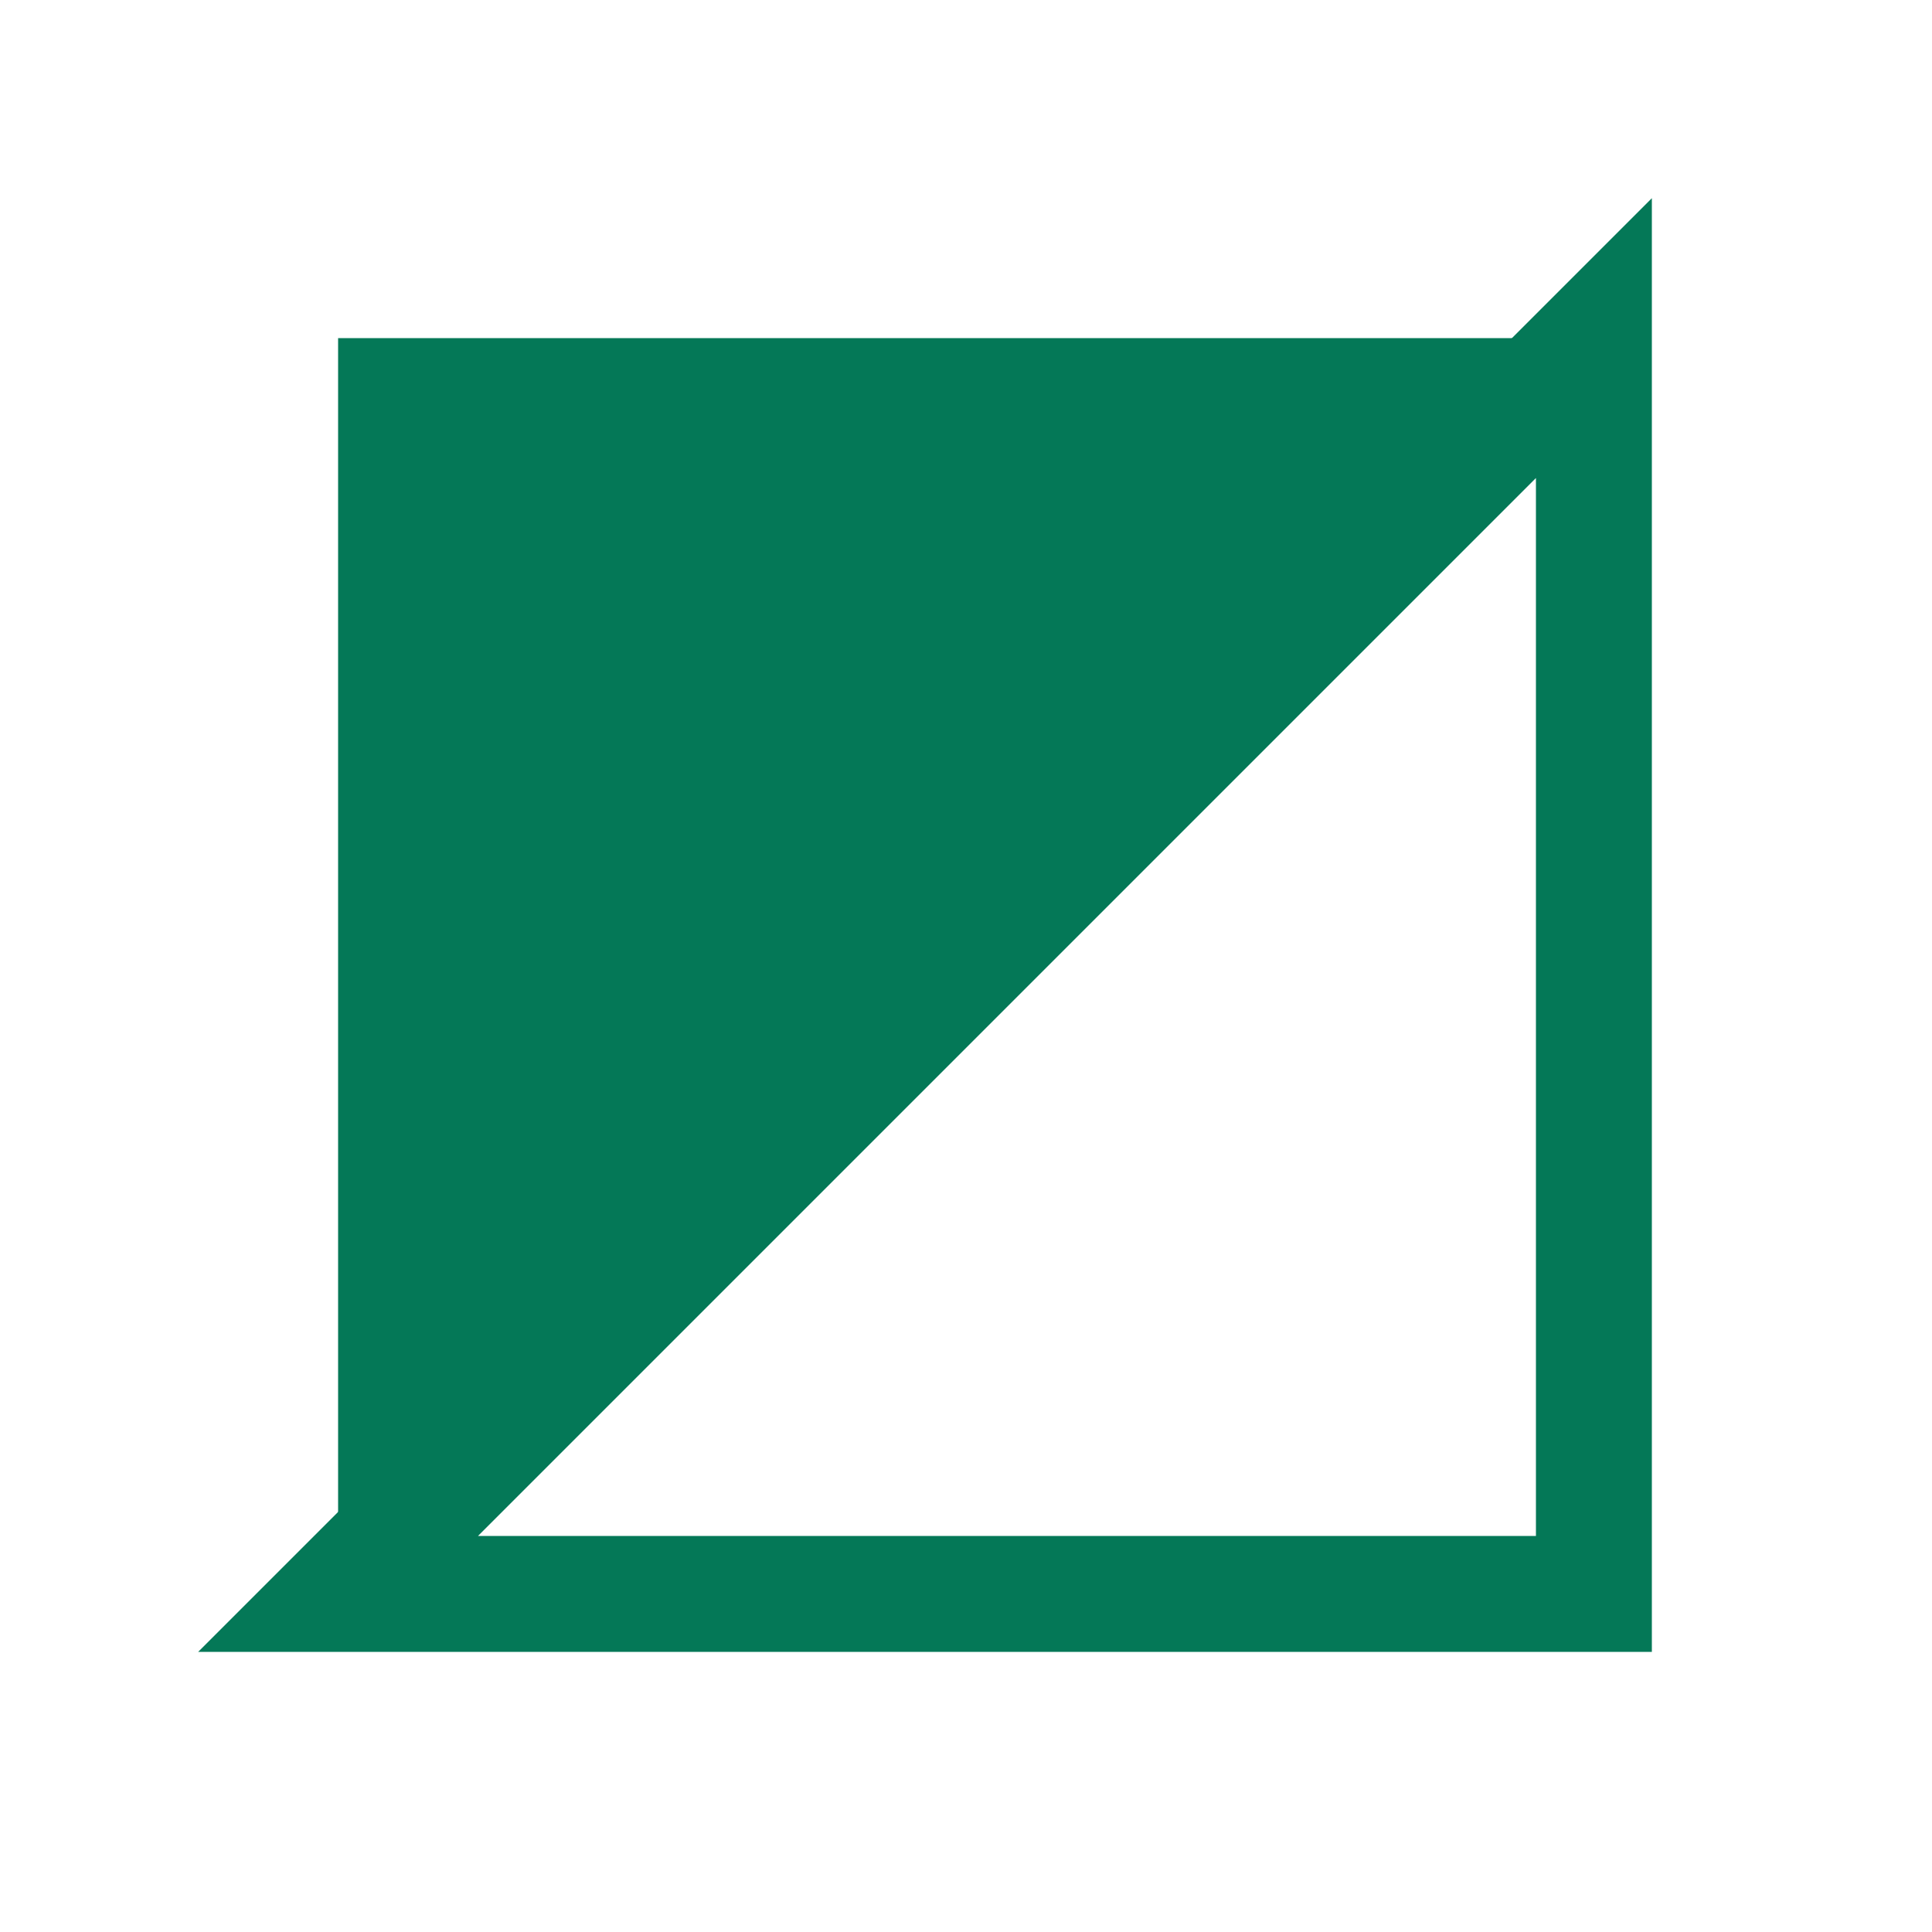
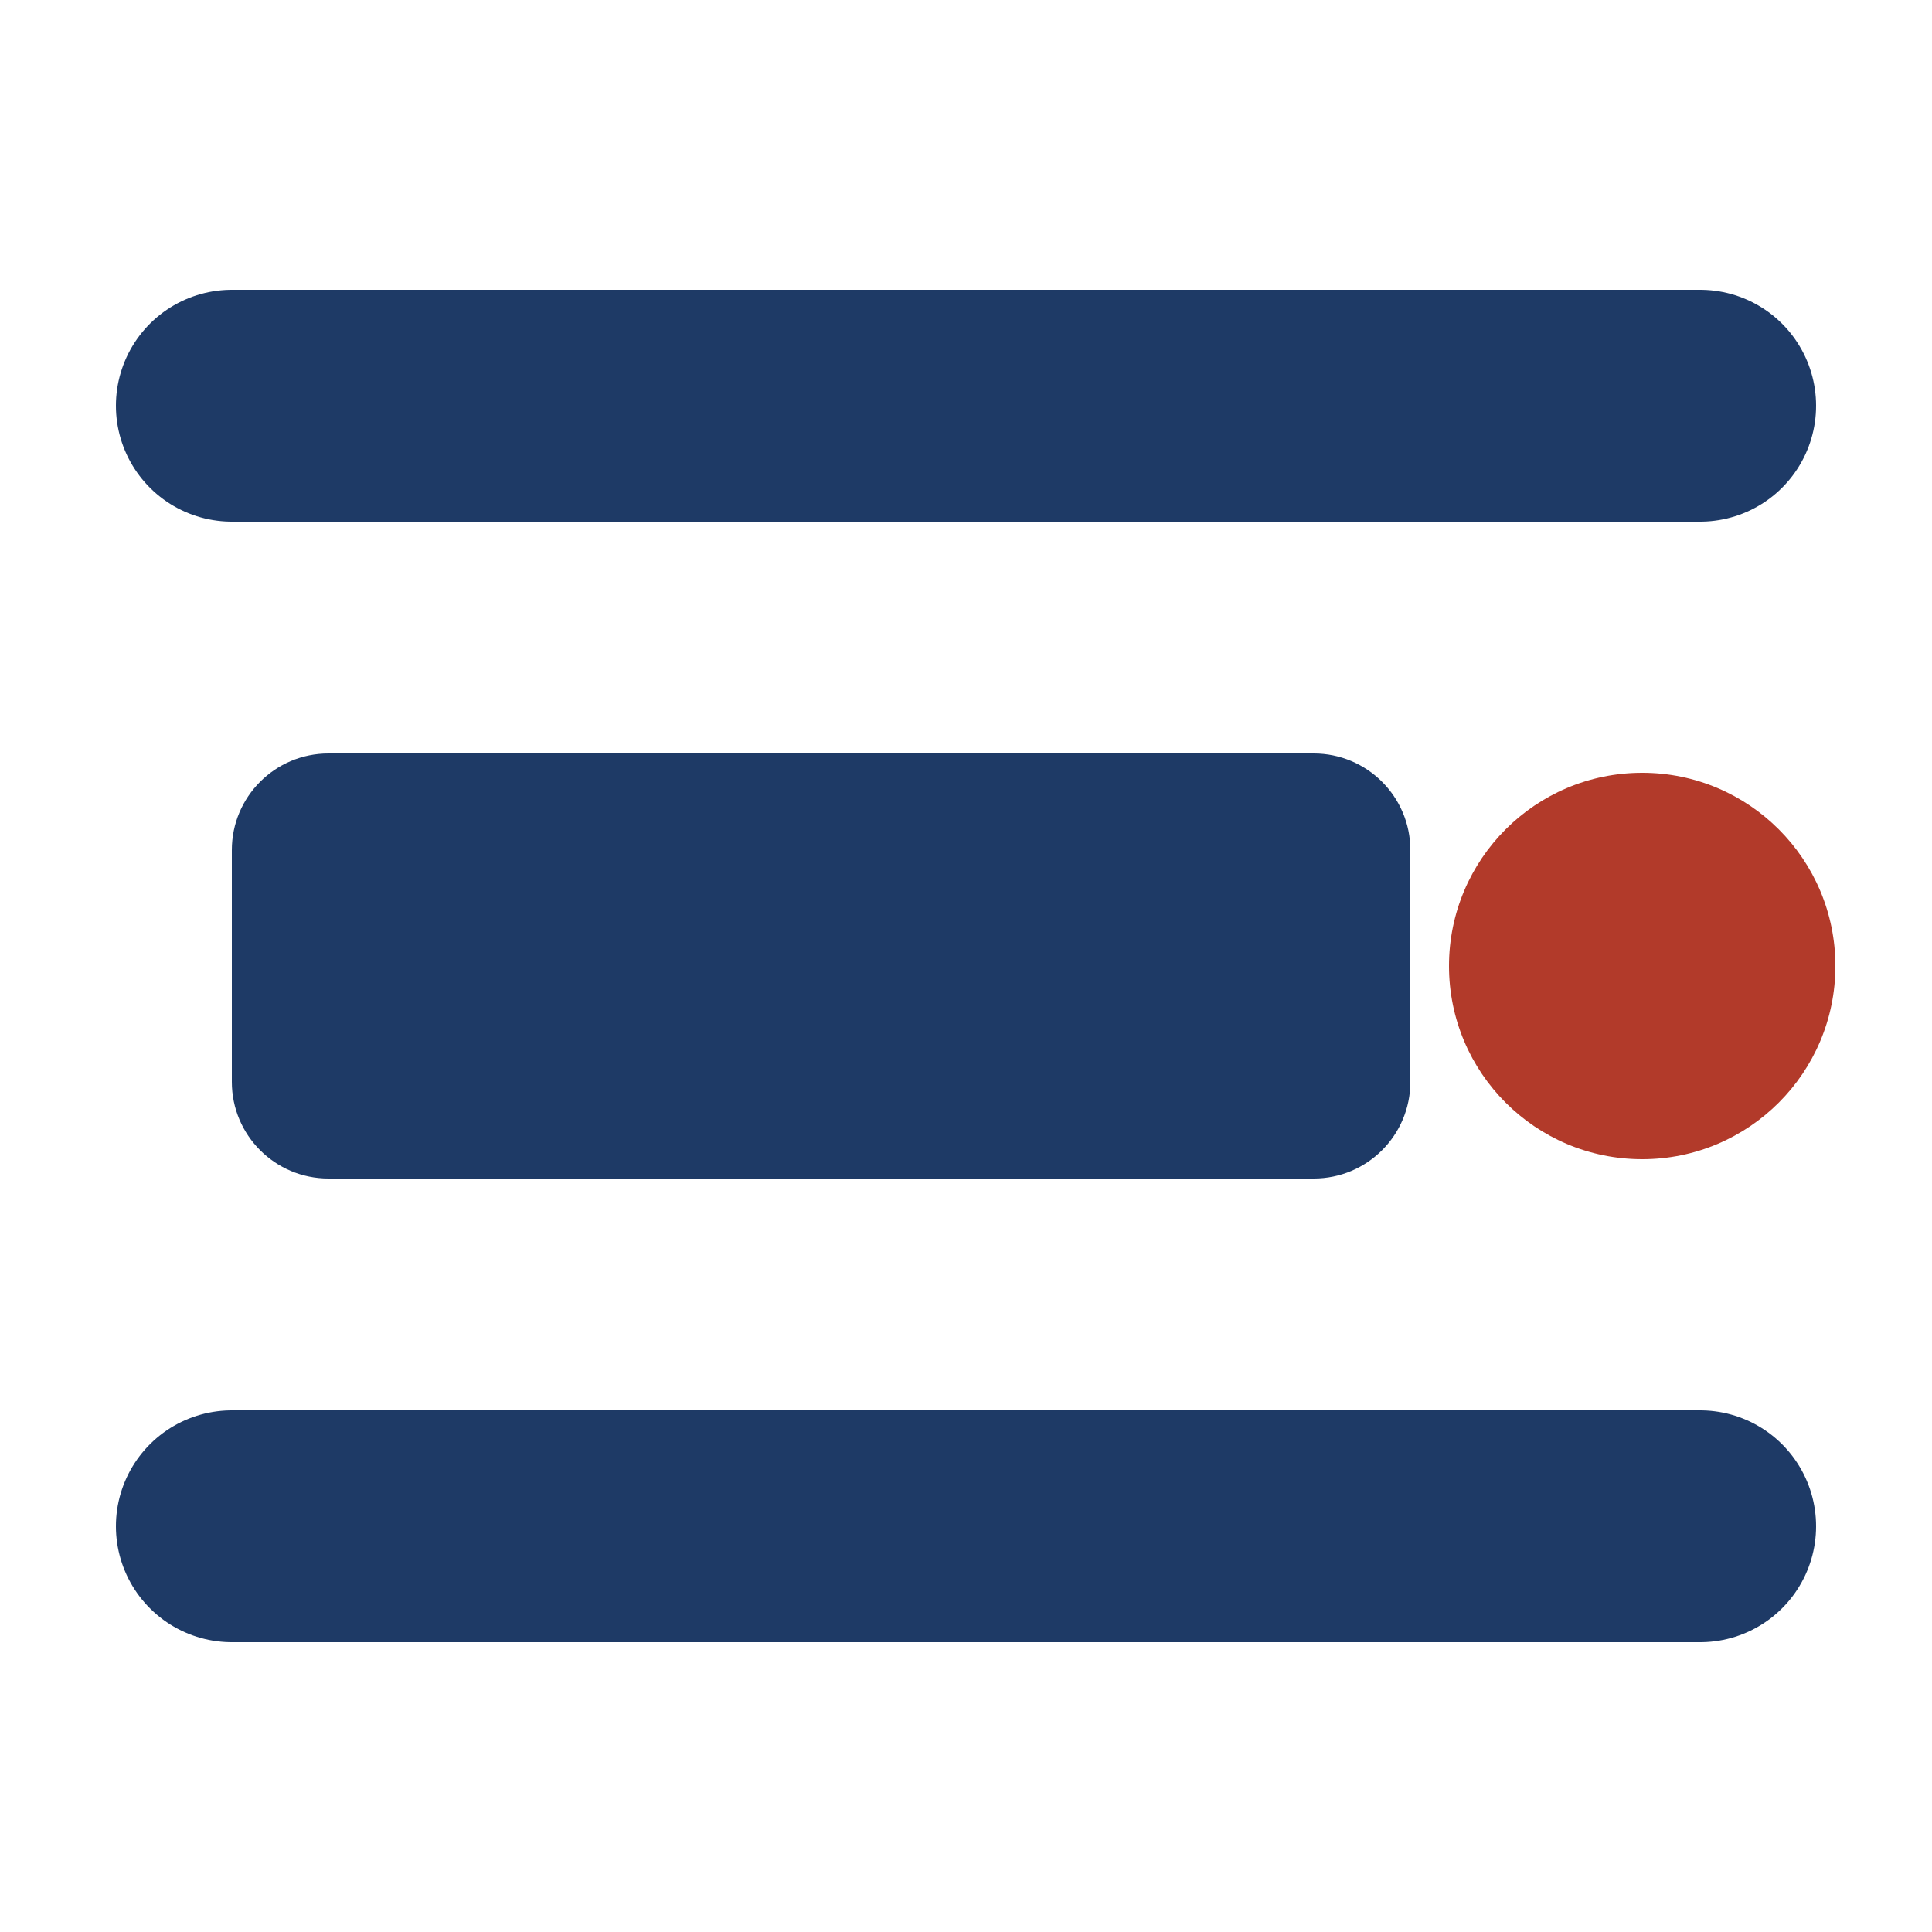
- <svg xmlns="http://www.w3.org/2000/svg" viewBox="0 0 200 200" width="32" height="32">
-   <polygon points="35,35 165,35 35,165" fill="#047857" />
-   <polygon points="165,35 165,165 35,165" fill="none" stroke="#047857" stroke-width="12" stroke-linejoin="miter" />
+ <svg xmlns="http://www.w3.org/2000/svg" viewBox="0 0 100 100" width="32" height="32">
+   <line x1="12" y1="21" x2="88" y2="21" stroke="#1e3a66" stroke-width="12" stroke-linecap="round" />
+   <rect x="12" y="39" width="61" height="22" rx="5" fill="#1e3a66" />
+   <circle cx="85" cy="50" r="10" fill="#b23a2a" />
+   <line x1="12" y1="79" x2="88" y2="79" stroke="#1e3a66" stroke-width="12" stroke-linecap="round" />
</svg>
